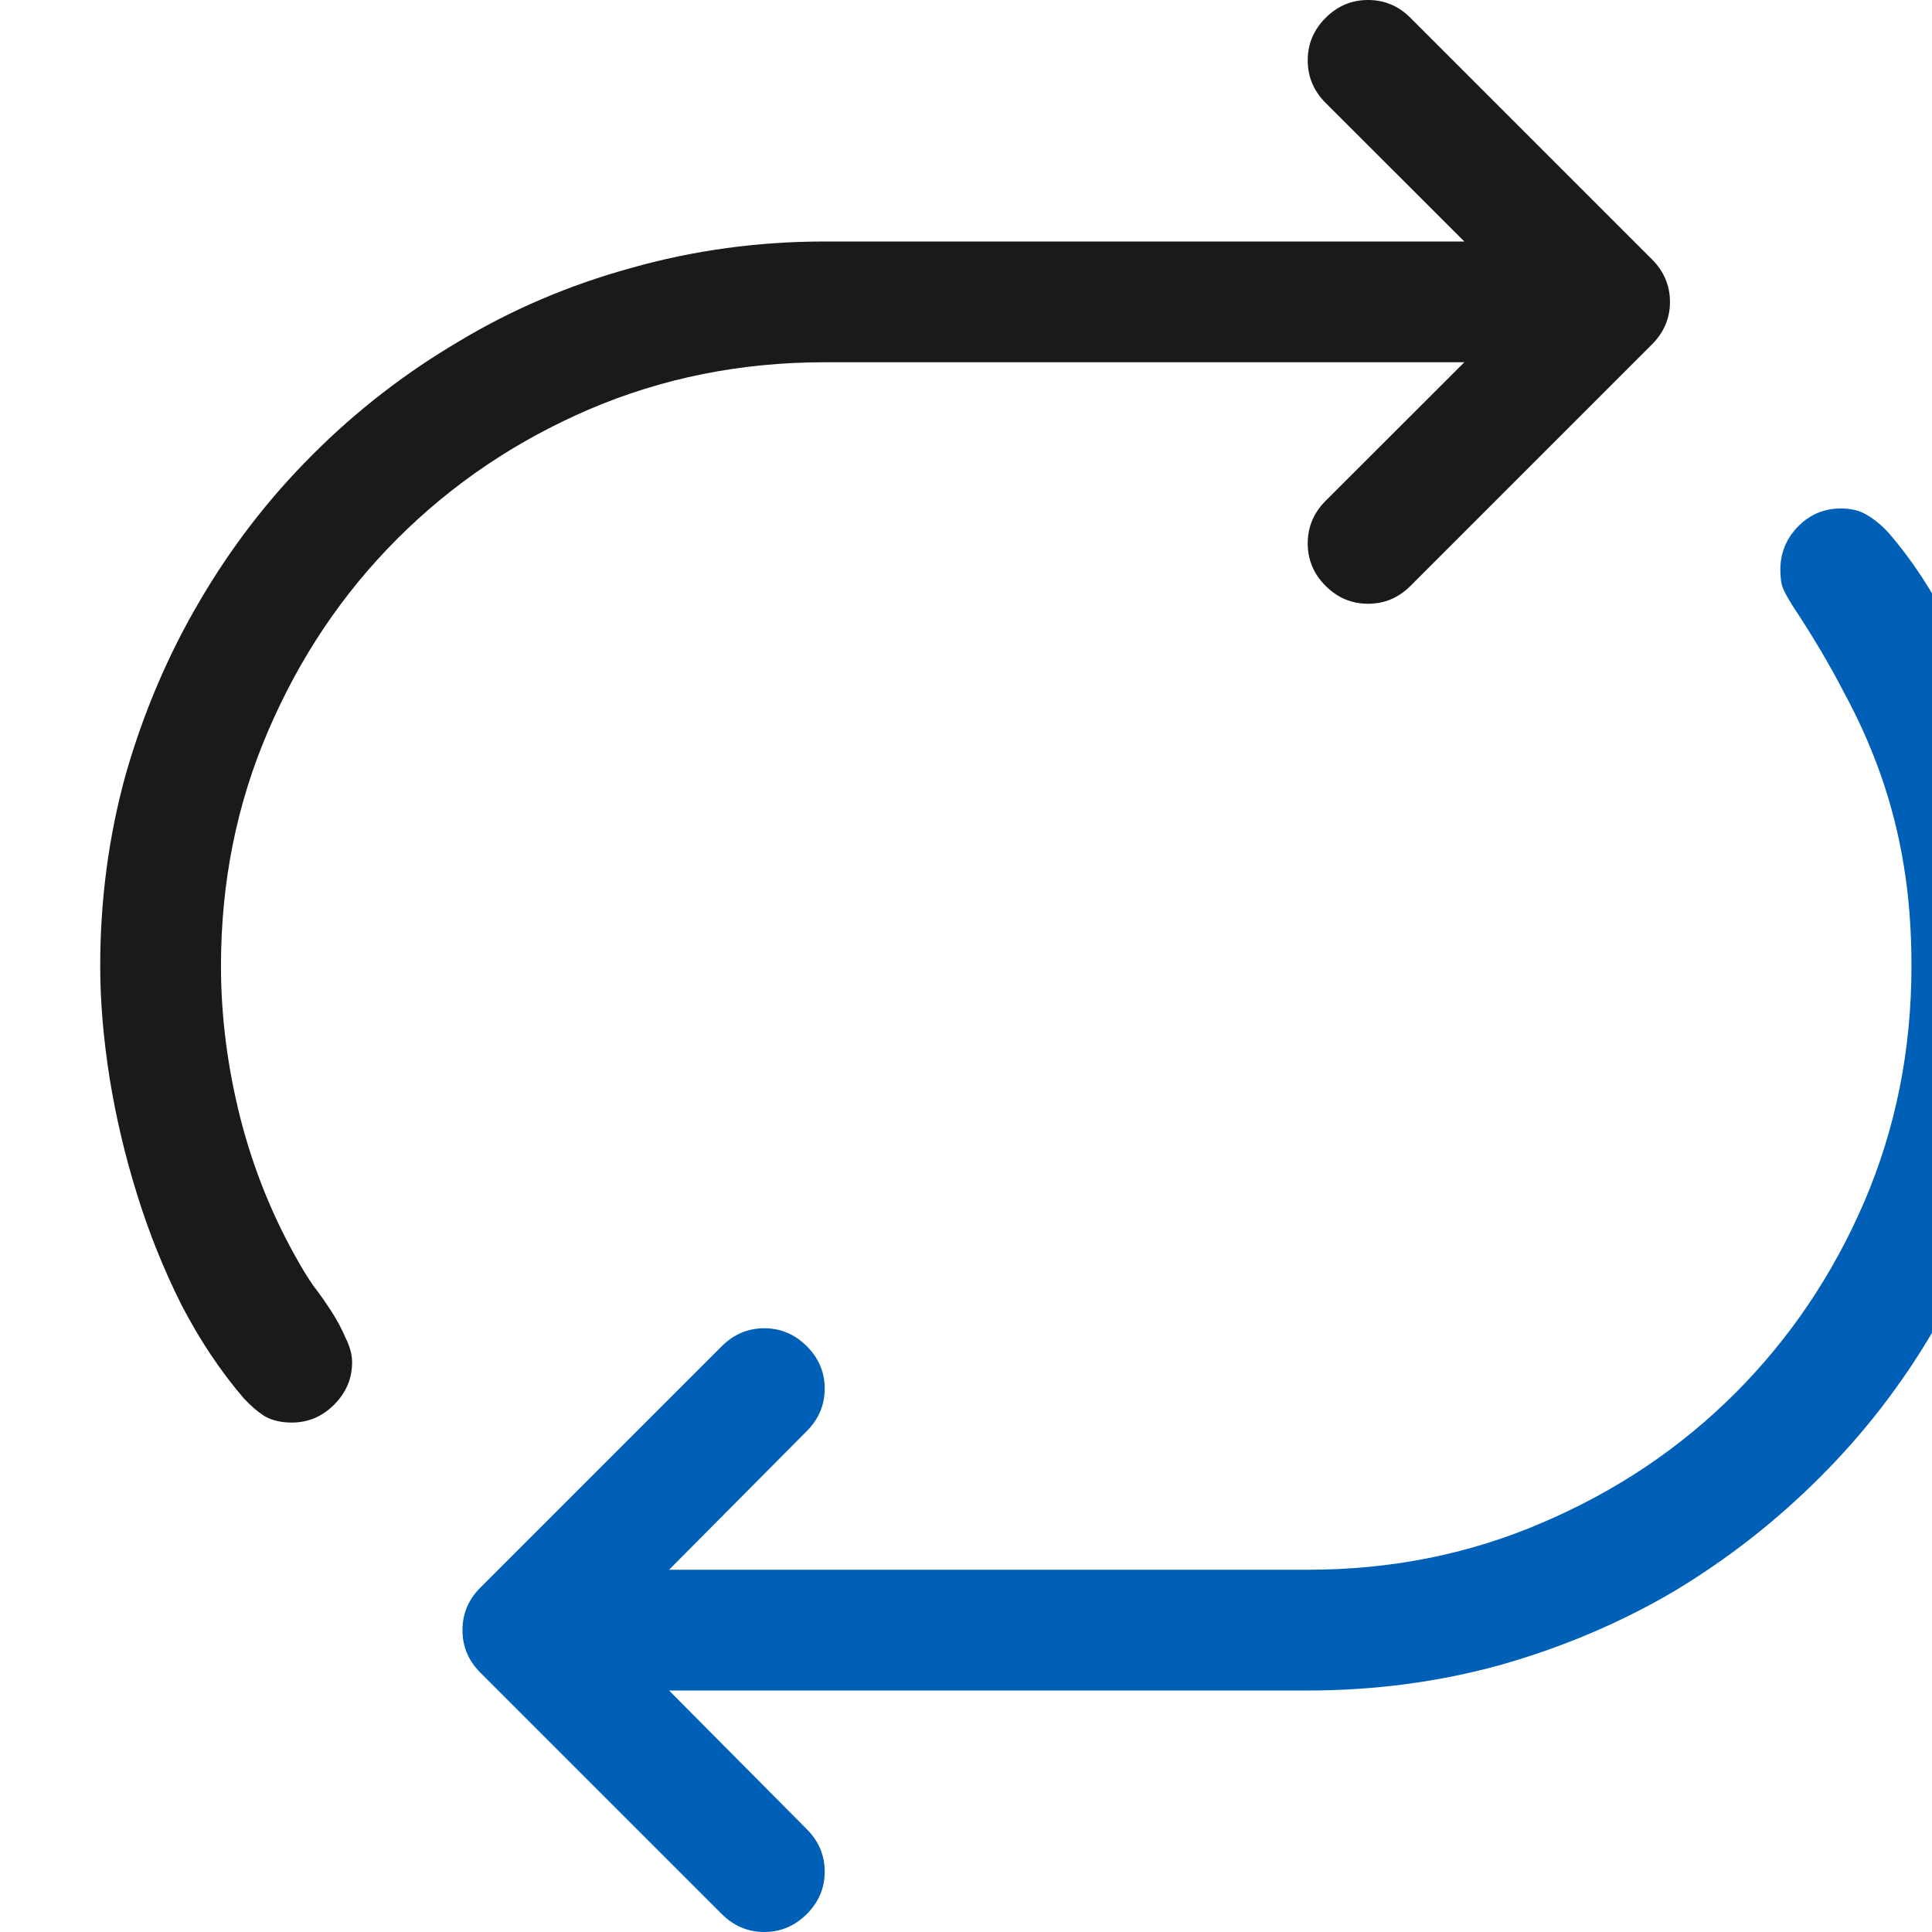
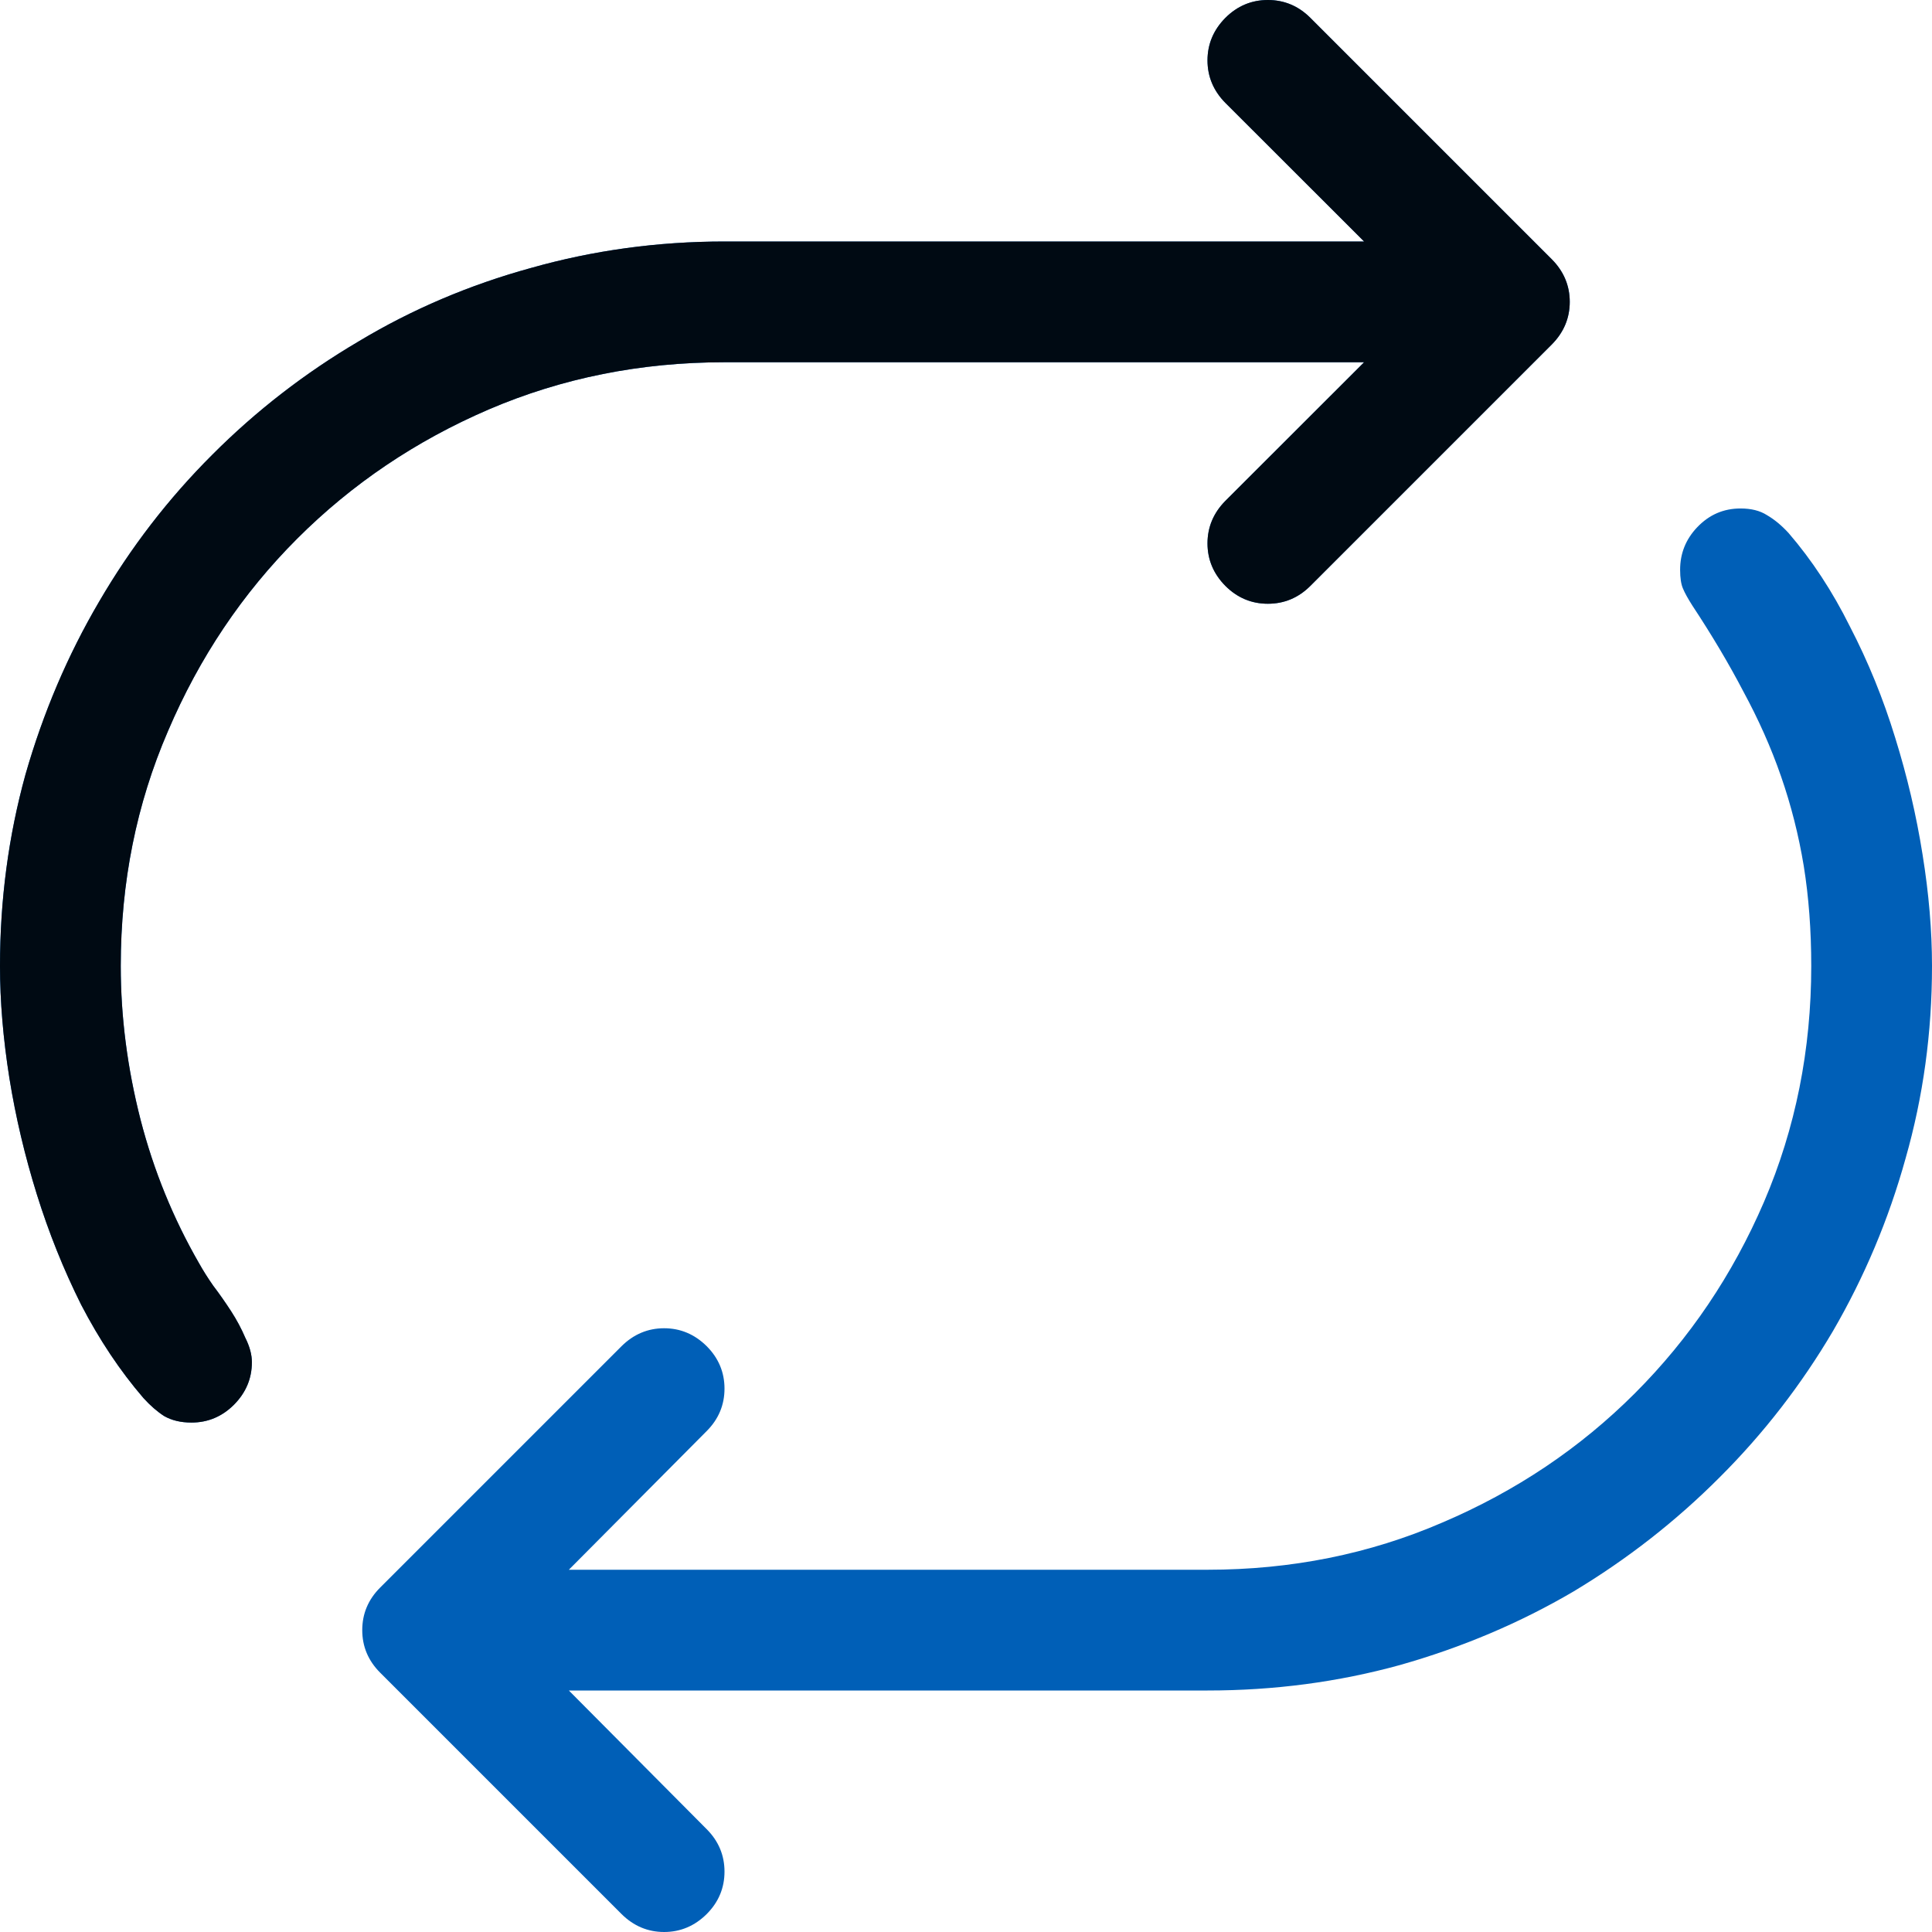
<svg xmlns="http://www.w3.org/2000/svg" viewBox="0 0 16 16" fill="none">
-   <path d="M16.83 8C16.83 8.552 16.757 9.083 16.611 9.594C16.471 10.099 16.27 10.575 16.009 11.023C15.749 11.466 15.437 11.87 15.072 12.234C14.707 12.599 14.304 12.914 13.861 13.18C13.418 13.44 12.939 13.643 12.424 13.789C11.913 13.93 11.382 14 10.83 14H5.541L6.681 15.148C6.78 15.247 6.83 15.365 6.83 15.5C6.83 15.635 6.78 15.753 6.681 15.852C6.582 15.95 6.465 16 6.33 16C6.194 16 6.077 15.95 5.978 15.852L3.978 13.852C3.879 13.753 3.83 13.635 3.83 13.5C3.83 13.365 3.879 13.247 3.978 13.148L5.978 11.148C6.077 11.05 6.194 11 6.33 11C6.465 11 6.582 11.05 6.681 11.148C6.78 11.247 6.83 11.365 6.83 11.5C6.83 11.635 6.78 11.753 6.681 11.852L5.541 13H10.83C11.523 13 12.171 12.87 12.775 12.609C13.384 12.349 13.916 11.992 14.369 11.539C14.822 11.086 15.179 10.557 15.439 9.953C15.7 9.344 15.83 8.693 15.83 8C15.83 7.703 15.809 7.427 15.767 7.172C15.726 6.917 15.663 6.669 15.58 6.43C15.496 6.19 15.392 5.956 15.267 5.727C15.148 5.497 15.007 5.26 14.845 5.016C14.809 4.958 14.783 4.911 14.767 4.875C14.752 4.839 14.744 4.786 14.744 4.719C14.744 4.583 14.791 4.466 14.884 4.367C14.983 4.263 15.103 4.211 15.244 4.211C15.332 4.211 15.405 4.229 15.463 4.266C15.525 4.302 15.585 4.352 15.642 4.414C15.835 4.638 16.004 4.896 16.15 5.188C16.301 5.479 16.426 5.786 16.525 6.109C16.624 6.427 16.7 6.75 16.752 7.078C16.804 7.401 16.83 7.708 16.83 8Z" fill="#005FB7" />
-   <path d="M6.83 3C6.137 3 5.486 3.13 4.877 3.391C4.273 3.651 3.744 4.008 3.291 4.461C2.838 4.914 2.481 5.445 2.22 6.055C1.96 6.659 1.83 7.307 1.83 8C1.83 8.422 1.885 8.846 1.994 9.273C2.103 9.695 2.265 10.091 2.478 10.461C2.51 10.518 2.549 10.581 2.595 10.648C2.648 10.716 2.697 10.787 2.744 10.859C2.791 10.932 2.83 11.005 2.861 11.078C2.898 11.151 2.916 11.219 2.916 11.281C2.916 11.417 2.866 11.534 2.767 11.633C2.668 11.732 2.551 11.781 2.416 11.781C2.327 11.781 2.252 11.763 2.189 11.727C2.132 11.69 2.075 11.641 2.017 11.578C1.825 11.354 1.653 11.096 1.502 10.805C1.356 10.513 1.233 10.208 1.135 9.891C1.036 9.573 0.96 9.253 0.908 8.93C0.856 8.602 0.83 8.292 0.83 8C0.83 7.453 0.9 6.924 1.041 6.414C1.187 5.904 1.39 5.427 1.65 4.984C1.911 4.536 2.223 4.13 2.588 3.766C2.952 3.401 3.356 3.089 3.799 2.828C4.241 2.562 4.718 2.359 5.228 2.219C5.744 2.073 6.278 2 6.83 2H12.127L10.978 0.852C10.879 0.753 10.83 0.635 10.83 0.5C10.83 0.365 10.879 0.247 10.978 0.148C11.077 0.049 11.194 0 11.33 0C11.465 0 11.582 0.049 11.681 0.148L13.681 2.148C13.78 2.247 13.83 2.365 13.83 2.5C13.83 2.635 13.78 2.753 13.681 2.852L11.681 4.852C11.582 4.951 11.465 5 11.33 5C11.194 5 11.077 4.951 10.978 4.852C10.879 4.753 10.83 4.635 10.83 4.5C10.83 4.365 10.879 4.247 10.978 4.148L12.127 3H6.83Z" fill="black" fill-opacity="0.896" />
+   <path d="M6 3C5.307 3 4.656 3.13 4.047 3.391C3.443 3.651 2.914 4.008 2.461 4.461C2.008 4.914 1.651 5.445 1.391 6.055C1.13 6.659 1 7.307 1 8C1 8.422 1.055 8.846 1.164 9.273C1.273 9.695 1.435 10.091 1.648 10.461C1.68 10.518 1.719 10.581 1.766 10.648C1.818 10.716 1.867 10.787 1.914 10.859C1.961 10.932 2 11.005 2.031 11.078C2.068 11.151 2.086 11.219 2.086 11.281C2.086 11.417 2.036 11.534 1.938 11.633C1.839 11.732 1.721 11.781 1.586 11.781C1.497 11.781 1.422 11.763 1.359 11.727C1.302 11.69 1.245 11.641 1.188 11.578C0.995 11.354 0.823 11.096 0.672 10.805C0.526 10.513 0.404 10.208 0.305 9.891C0.206 9.573 0.13 9.253 0.078 8.93C0.026 8.602 0 8.292 0 8C0 7.453 0.07 6.924 0.211 6.414C0.357 5.904 0.56 5.427 0.82 4.984C1.081 4.536 1.393 4.13 1.758 3.766C2.122 3.401 2.526 3.089 2.969 2.828C3.411 2.562 3.888 2.359 4.398 2.219C4.914 2.073 5.448 2 6 2H11.297L10.148 0.852C10.05 0.753 10 0.635 10 0.5C10 0.365 10.05 0.247 10.148 0.148C10.247 0.049 10.365 0 10.5 0C10.635 0 10.753 0.049 10.852 0.148L12.852 2.148C12.95 2.247 13 2.365 13 2.5C13 2.635 12.95 2.753 12.852 2.852L10.852 4.852C10.753 4.951 10.635 5 10.5 5C10.365 5 10.247 4.951 10.148 4.852C10.05 4.753 10 4.635 10 4.5C10 4.365 10.05 4.247 10.148 4.148L11.297 3H6ZM16 8C16 8.552 15.927 9.083 15.781 9.594C15.641 10.099 15.44 10.575 15.18 11.023C14.919 11.466 14.607 11.87 14.242 12.234C13.878 12.599 13.474 12.914 13.031 13.18C12.588 13.44 12.109 13.643 11.594 13.789C11.083 13.93 10.552 14 10 14H4.711L5.852 15.148C5.951 15.247 6 15.365 6 15.5C6 15.635 5.951 15.753 5.852 15.852C5.753 15.95 5.635 16 5.5 16C5.365 16 5.247 15.95 5.148 15.852L3.148 13.852C3.049 13.753 3 13.635 3 13.5C3 13.365 3.049 13.247 3.148 13.148L5.148 11.148C5.247 11.05 5.365 11 5.5 11C5.635 11 5.753 11.05 5.852 11.148C5.951 11.247 6 11.365 6 11.5C6 11.635 5.951 11.753 5.852 11.852L4.711 13H10C10.693 13 11.341 12.87 11.945 12.609C12.555 12.349 13.086 11.992 13.539 11.539C13.992 11.086 14.349 10.557 14.609 9.953C14.87 9.344 15 8.693 15 8C15 7.703 14.979 7.427 14.938 7.172C14.896 6.917 14.833 6.669 14.75 6.43C14.667 6.19 14.562 5.956 14.438 5.727C14.318 5.497 14.177 5.26 14.016 5.016C13.979 4.958 13.953 4.911 13.938 4.875C13.922 4.839 13.914 4.786 13.914 4.719C13.914 4.583 13.961 4.466 14.055 4.367C14.154 4.263 14.273 4.211 14.414 4.211C14.503 4.211 14.575 4.229 14.633 4.266C14.695 4.302 14.755 4.352 14.812 4.414C15.005 4.638 15.175 4.896 15.32 5.188C15.471 5.479 15.596 5.786 15.695 6.109C15.794 6.427 15.87 6.75 15.922 7.078C15.974 7.401 16 7.708 16 8Z" fill="#005FB7" />
+   <path d="M6 3C5.307 3 4.656 3.13 4.047 3.391C3.443 3.651 2.914 4.008 2.461 4.461C2.008 4.914 1.651 5.445 1.391 6.055C1.13 6.659 1 7.307 1 8C1 8.422 1.055 8.846 1.164 9.273C1.273 9.695 1.435 10.091 1.648 10.461C1.68 10.518 1.719 10.581 1.766 10.648C1.818 10.716 1.867 10.787 1.914 10.859C1.961 10.932 2 11.005 2.031 11.078C2.068 11.151 2.086 11.219 2.086 11.281C2.086 11.417 2.036 11.534 1.938 11.633C1.839 11.732 1.721 11.781 1.586 11.781C1.497 11.781 1.422 11.763 1.359 11.727C1.302 11.69 1.245 11.641 1.188 11.578C0.995 11.354 0.823 11.096 0.672 10.805C0.526 10.513 0.404 10.208 0.305 9.891C0.206 9.573 0.13 9.253 0.078 8.93C0.026 8.602 0 8.292 0 8C0 7.453 0.07 6.924 0.211 6.414C0.357 5.904 0.56 5.427 0.82 4.984C1.081 4.536 1.393 4.13 1.758 3.766C2.122 3.401 2.526 3.089 2.969 2.828C3.411 2.562 3.888 2.359 4.398 2.219C4.914 2.073 5.448 2 6 2H11.297L10.148 0.852C10.05 0.753 10 0.635 10 0.5C10 0.365 10.05 0.247 10.148 0.148C10.247 0.049 10.365 0 10.5 0C10.635 0 10.753 0.049 10.852 0.148L12.852 2.148C12.95 2.247 13 2.365 13 2.5C13 2.635 12.95 2.753 12.852 2.852L10.852 4.852C10.753 4.951 10.635 5 10.5 5C10.365 5 10.247 4.951 10.148 4.852C10.05 4.753 10 4.635 10 4.5C10 4.365 10.05 4.247 10.148 4.148L11.297 3H6Z" fill="black" fill-opacity="0.896" />
</svg>
